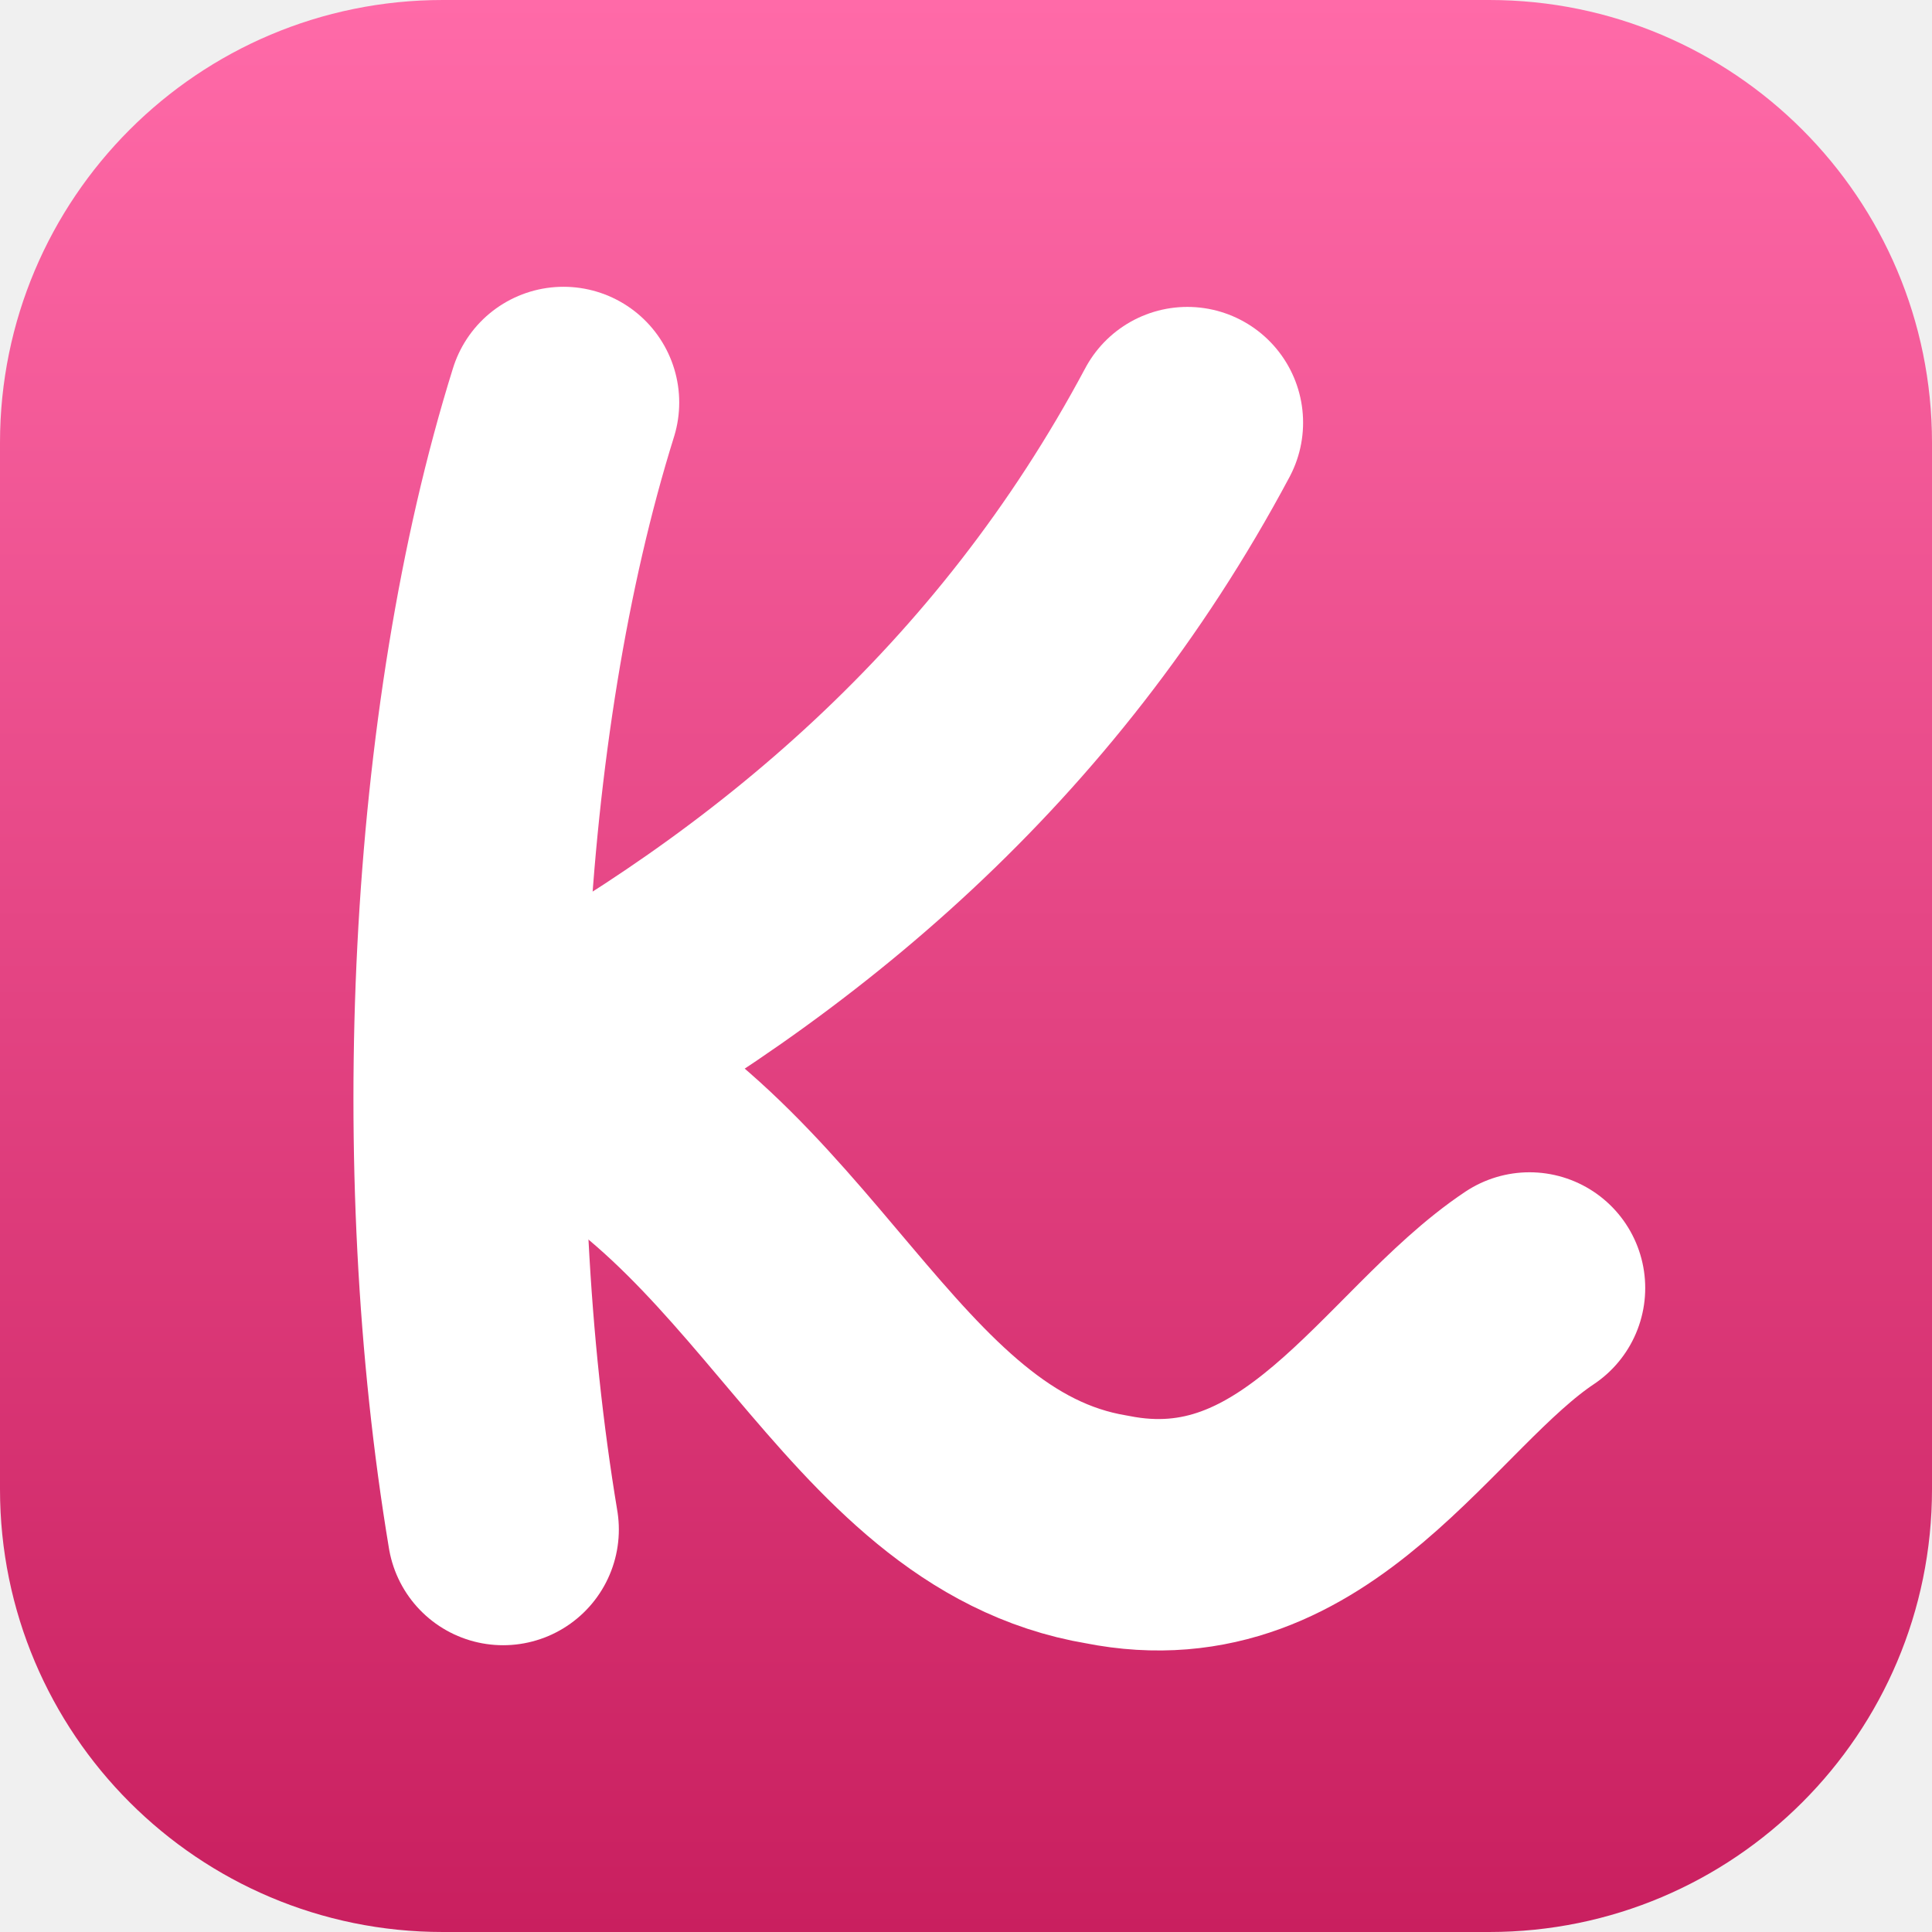
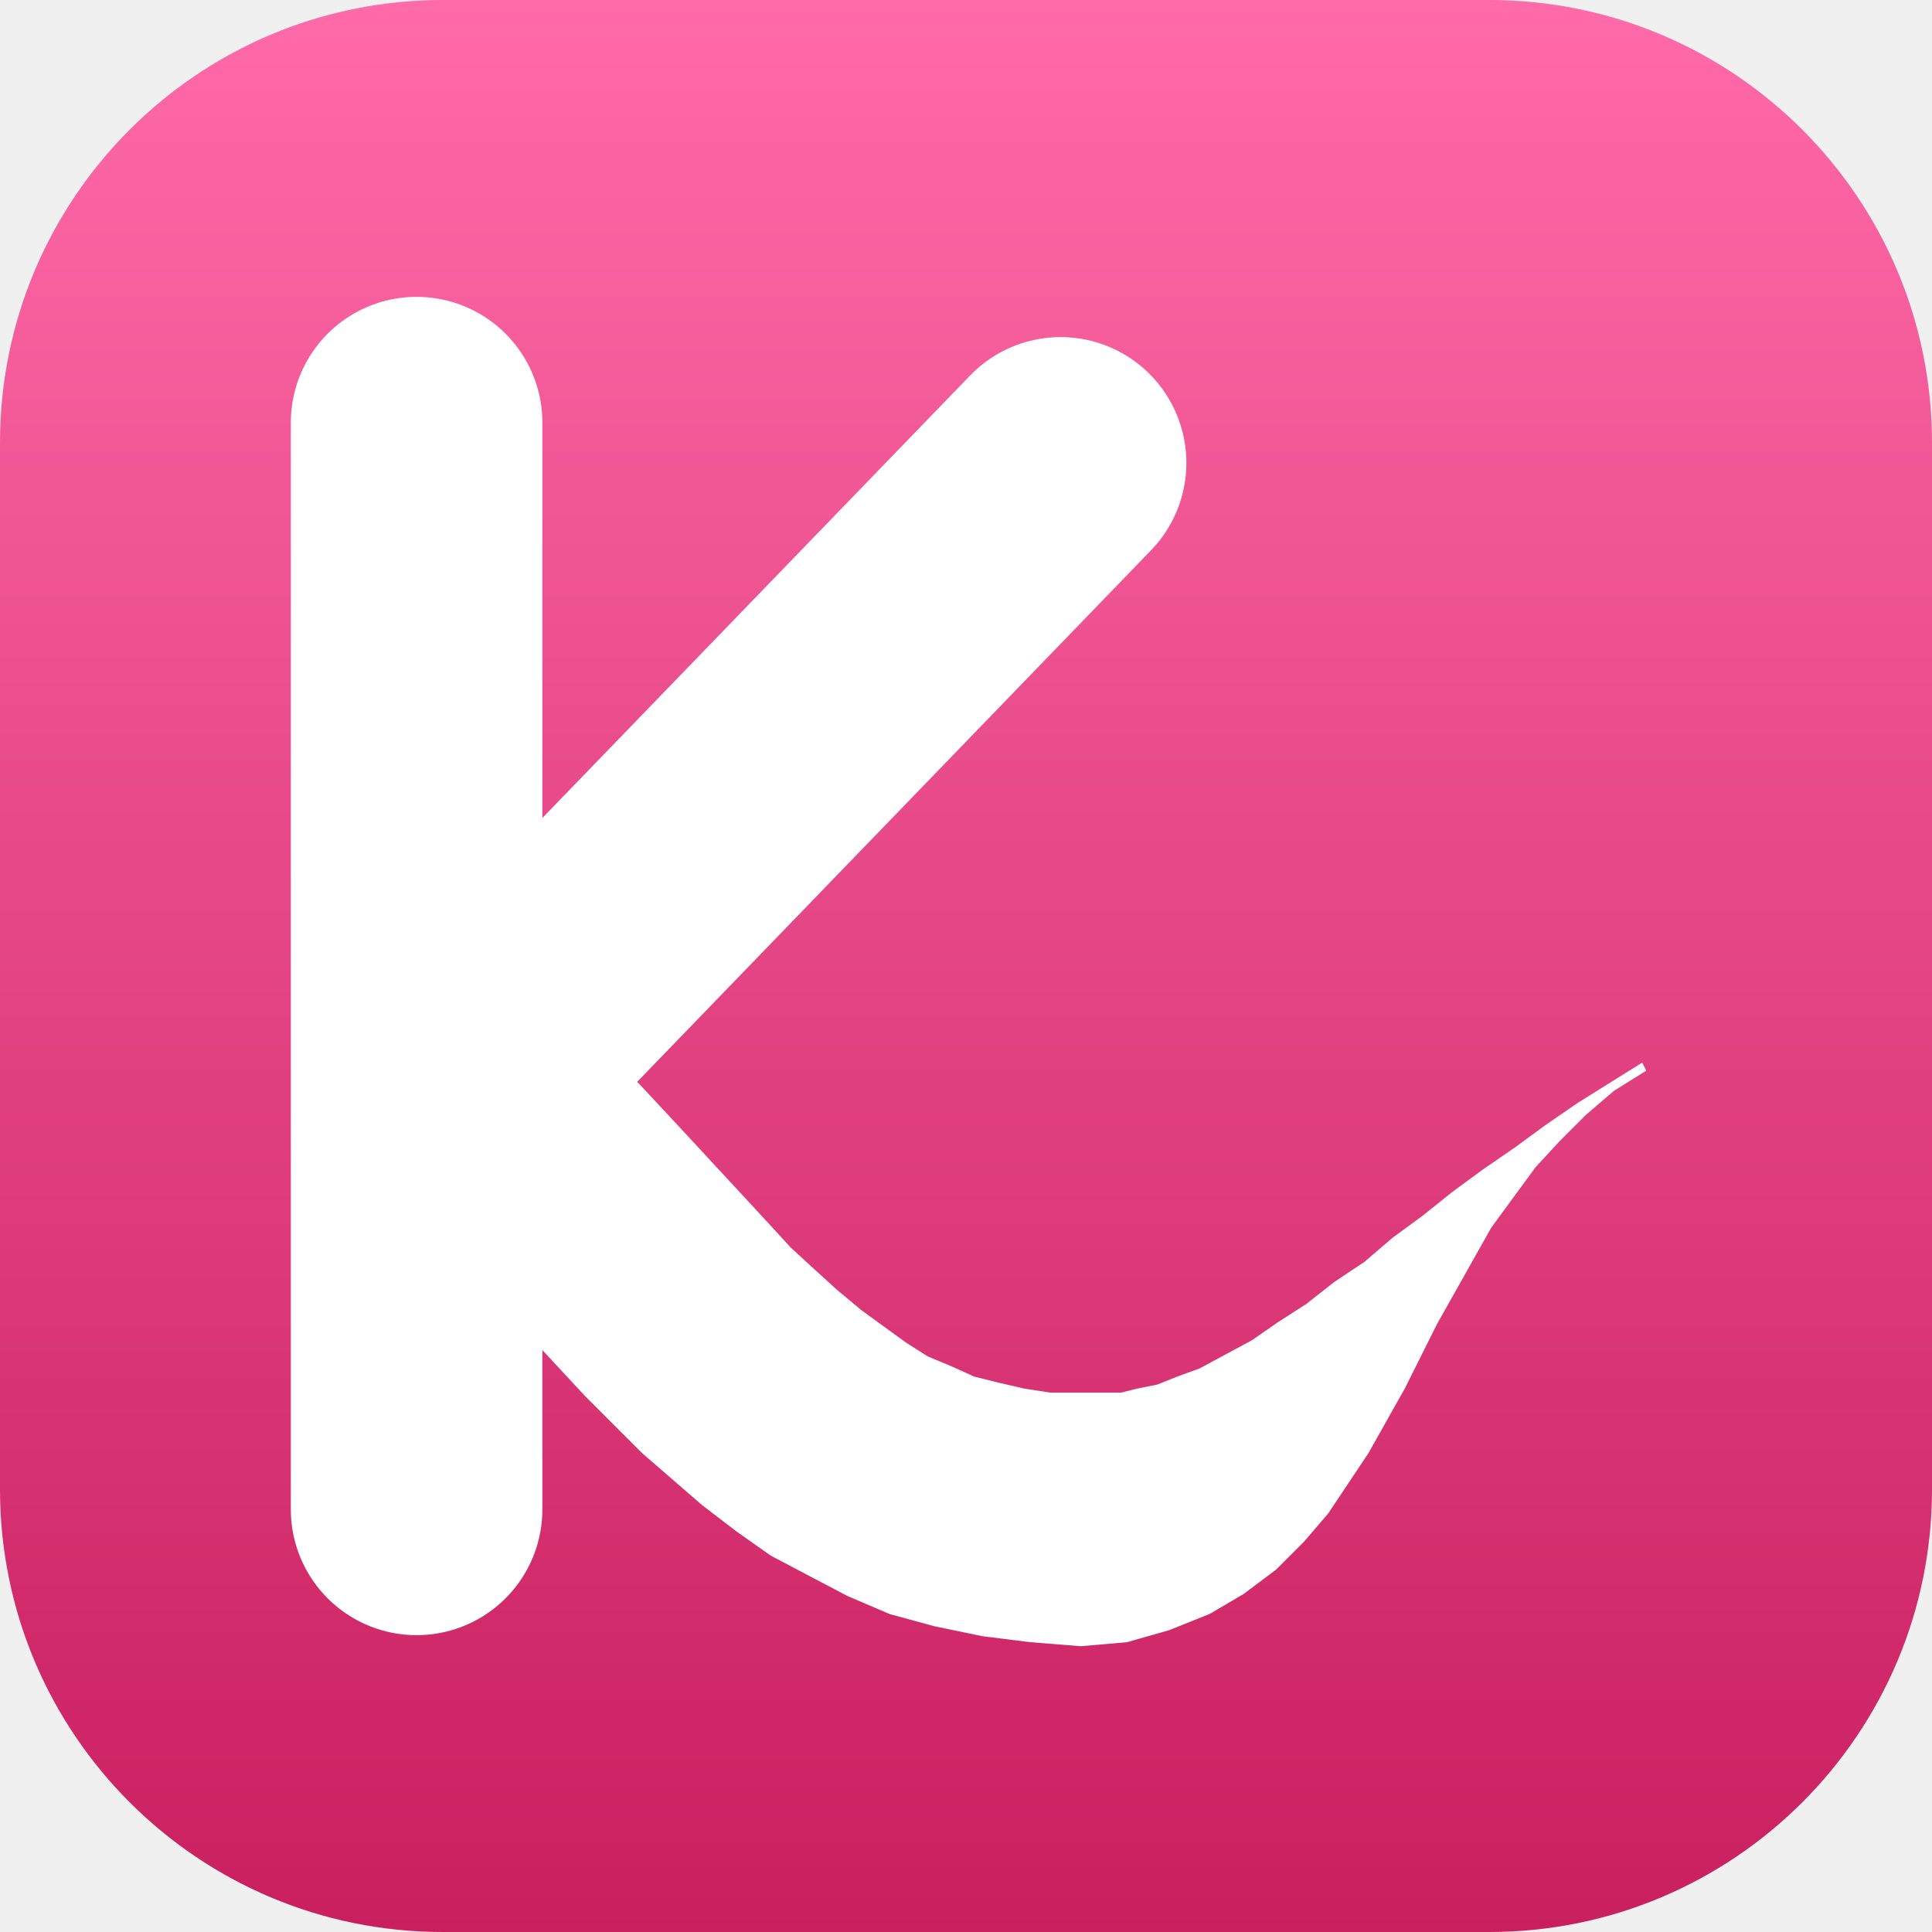
<svg xmlns="http://www.w3.org/2000/svg" viewBox="0 0 96 96">
  <defs>
    <linearGradient id="g" x1="48" y1="0" x2="48" y2="96" gradientUnits="userSpaceOnUse">
      <stop stop-color="#ff6aa8" />
      <stop offset="1" stop-color="#c91f5f" />
    </linearGradient>
  </defs>
  <rect width="96" height="96" rx="22" fill="url(#g)" />
-   <g fill="none" stroke="#fff" stroke-width="11.5" stroke-linecap="round" stroke-linejoin="round">
-     <path d="M28 20C23 36 22 58 25 76" />
-     <path d="M59 21C51 36 39 46 26 53C39 58 43 74 55 76C65 78 70 68 76 64" />
+   <g transform="translate(-7.3 0)" fill="#fff">
+     <path d="M28 21V75M31 53L60 23" fill="none" stroke="#fff" stroke-width="12.5" stroke-linecap="round" stroke-linejoin="round" />
+     <path d="M25.0 57.8L26.3 58.9L27.6 60.1L28.8 61.3L30.1 62.6L31.3 63.9L32.6 65.2L33.8 66.6L35.1 68.0L36.4 69.4L37.8 70.8L39.2 72.2L40.7 73.5L42.2 74.8L43.9 76.1L45.6 77.3L47.5 78.3L49.4 79.3L51.5 80.2L53.7 80.8L56.1 81.3L58.5 81.6L61.0 81.8L63.3 81.6L65.4 81.0L67.4 80.2L69.1 79.2L70.7 78.0L72.1 76.6L73.3 75.2L74.3 73.7L75.3 72.2L76.2 70.6L77.1 69.0L77.9 67.4L78.7 65.8L79.6 64.2L80.5 62.6L81.4 61.0L82.5 59.5L83.6 58.0L84.8 56.7L86.1 55.4L87.5 54.2L89.1 53.2L88.9 52.8L87.3 53.8L85.7 54.8L84.1 55.9L82.6 57.0L81.0 58.1L79.5 59.2L78.0 60.4L76.5 61.5L75.1 62.7L73.6 63.7L72.2 64.8L70.8 65.7L69.5 66.6L68.2 67.3L66.9 68.0L65.8 68.4L64.8 68.8L63.8 69.0L63.0 69.2L62.3 69.2L61.7 69.2L61.0 69.2L59.5 69.2L58.2 69.0L56.9 68.7L55.7 68.4L54.6 67.9L53.4 67.4L52.3 66.7L51.2 65.9L50.1 65.1L48.9 64.1L47.8 63.1L46.6 62.0L45.5 60.8L44.3 59.5L43.0 58.1L41.8 56.8L40.5 55.4L39.1 53.9L37.7 52.5L36.2 51.0L34.6 49.6L33.0 48.2Z" />
  </g>
</svg>
